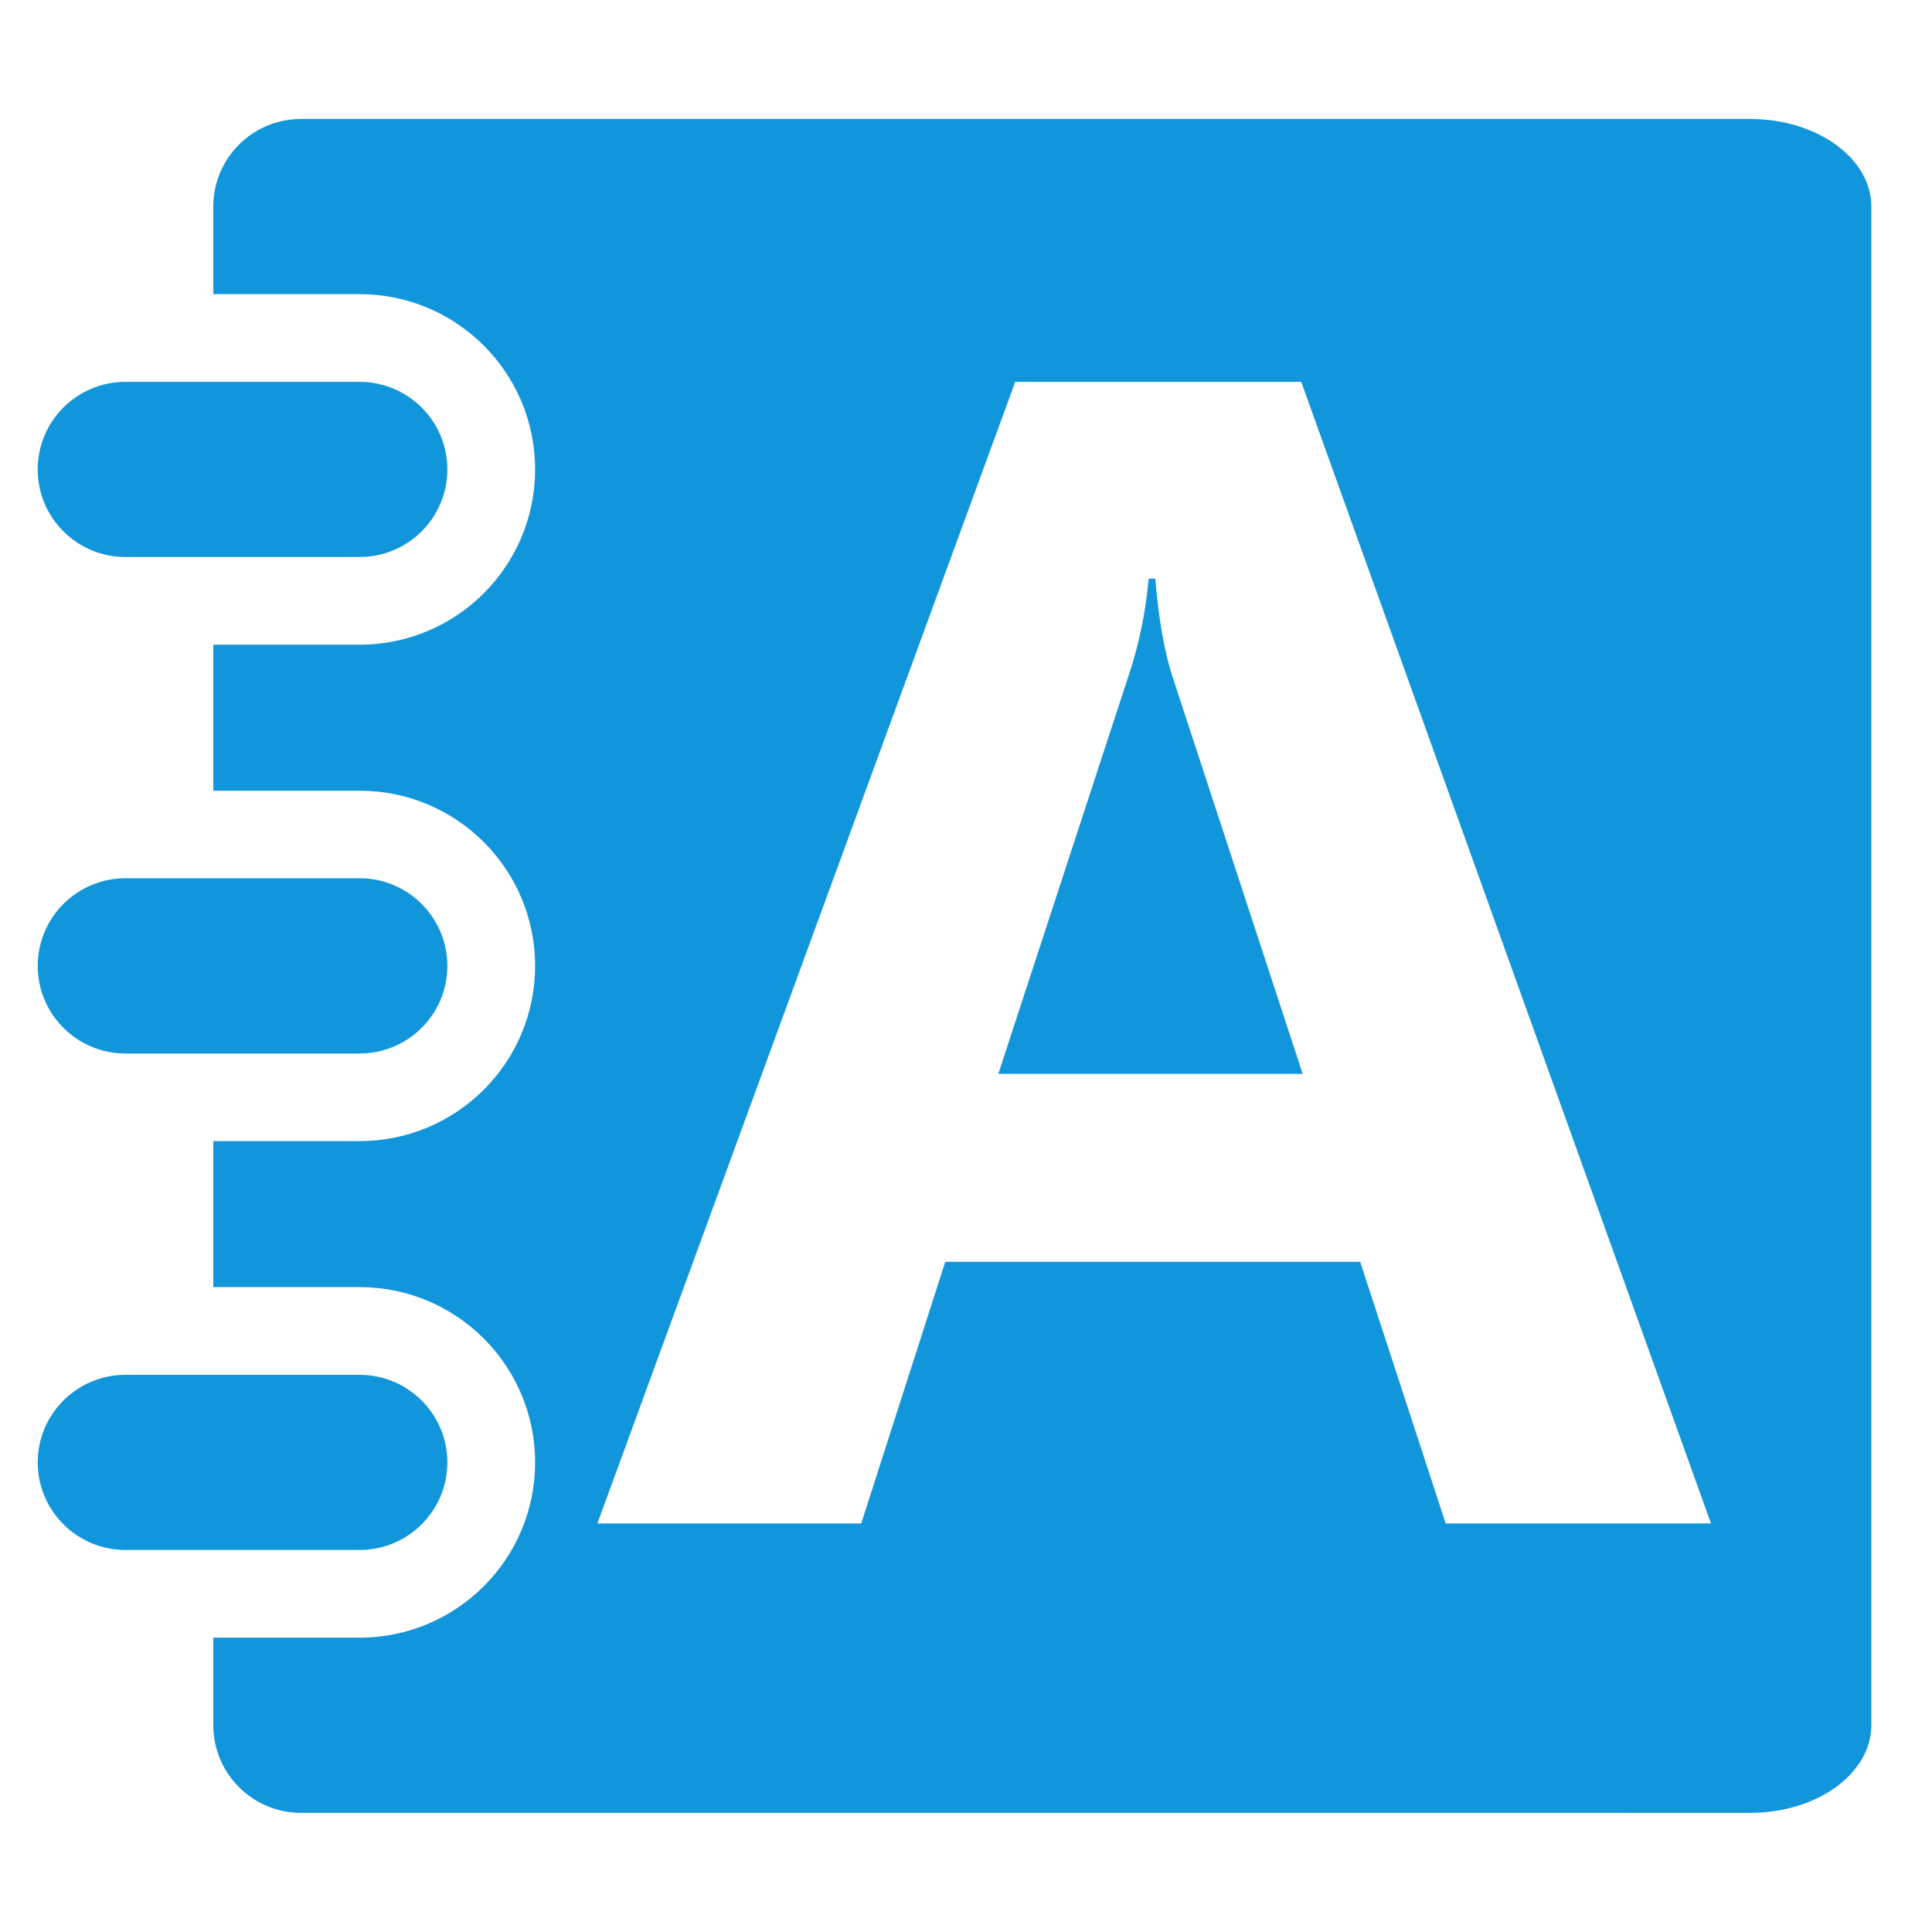
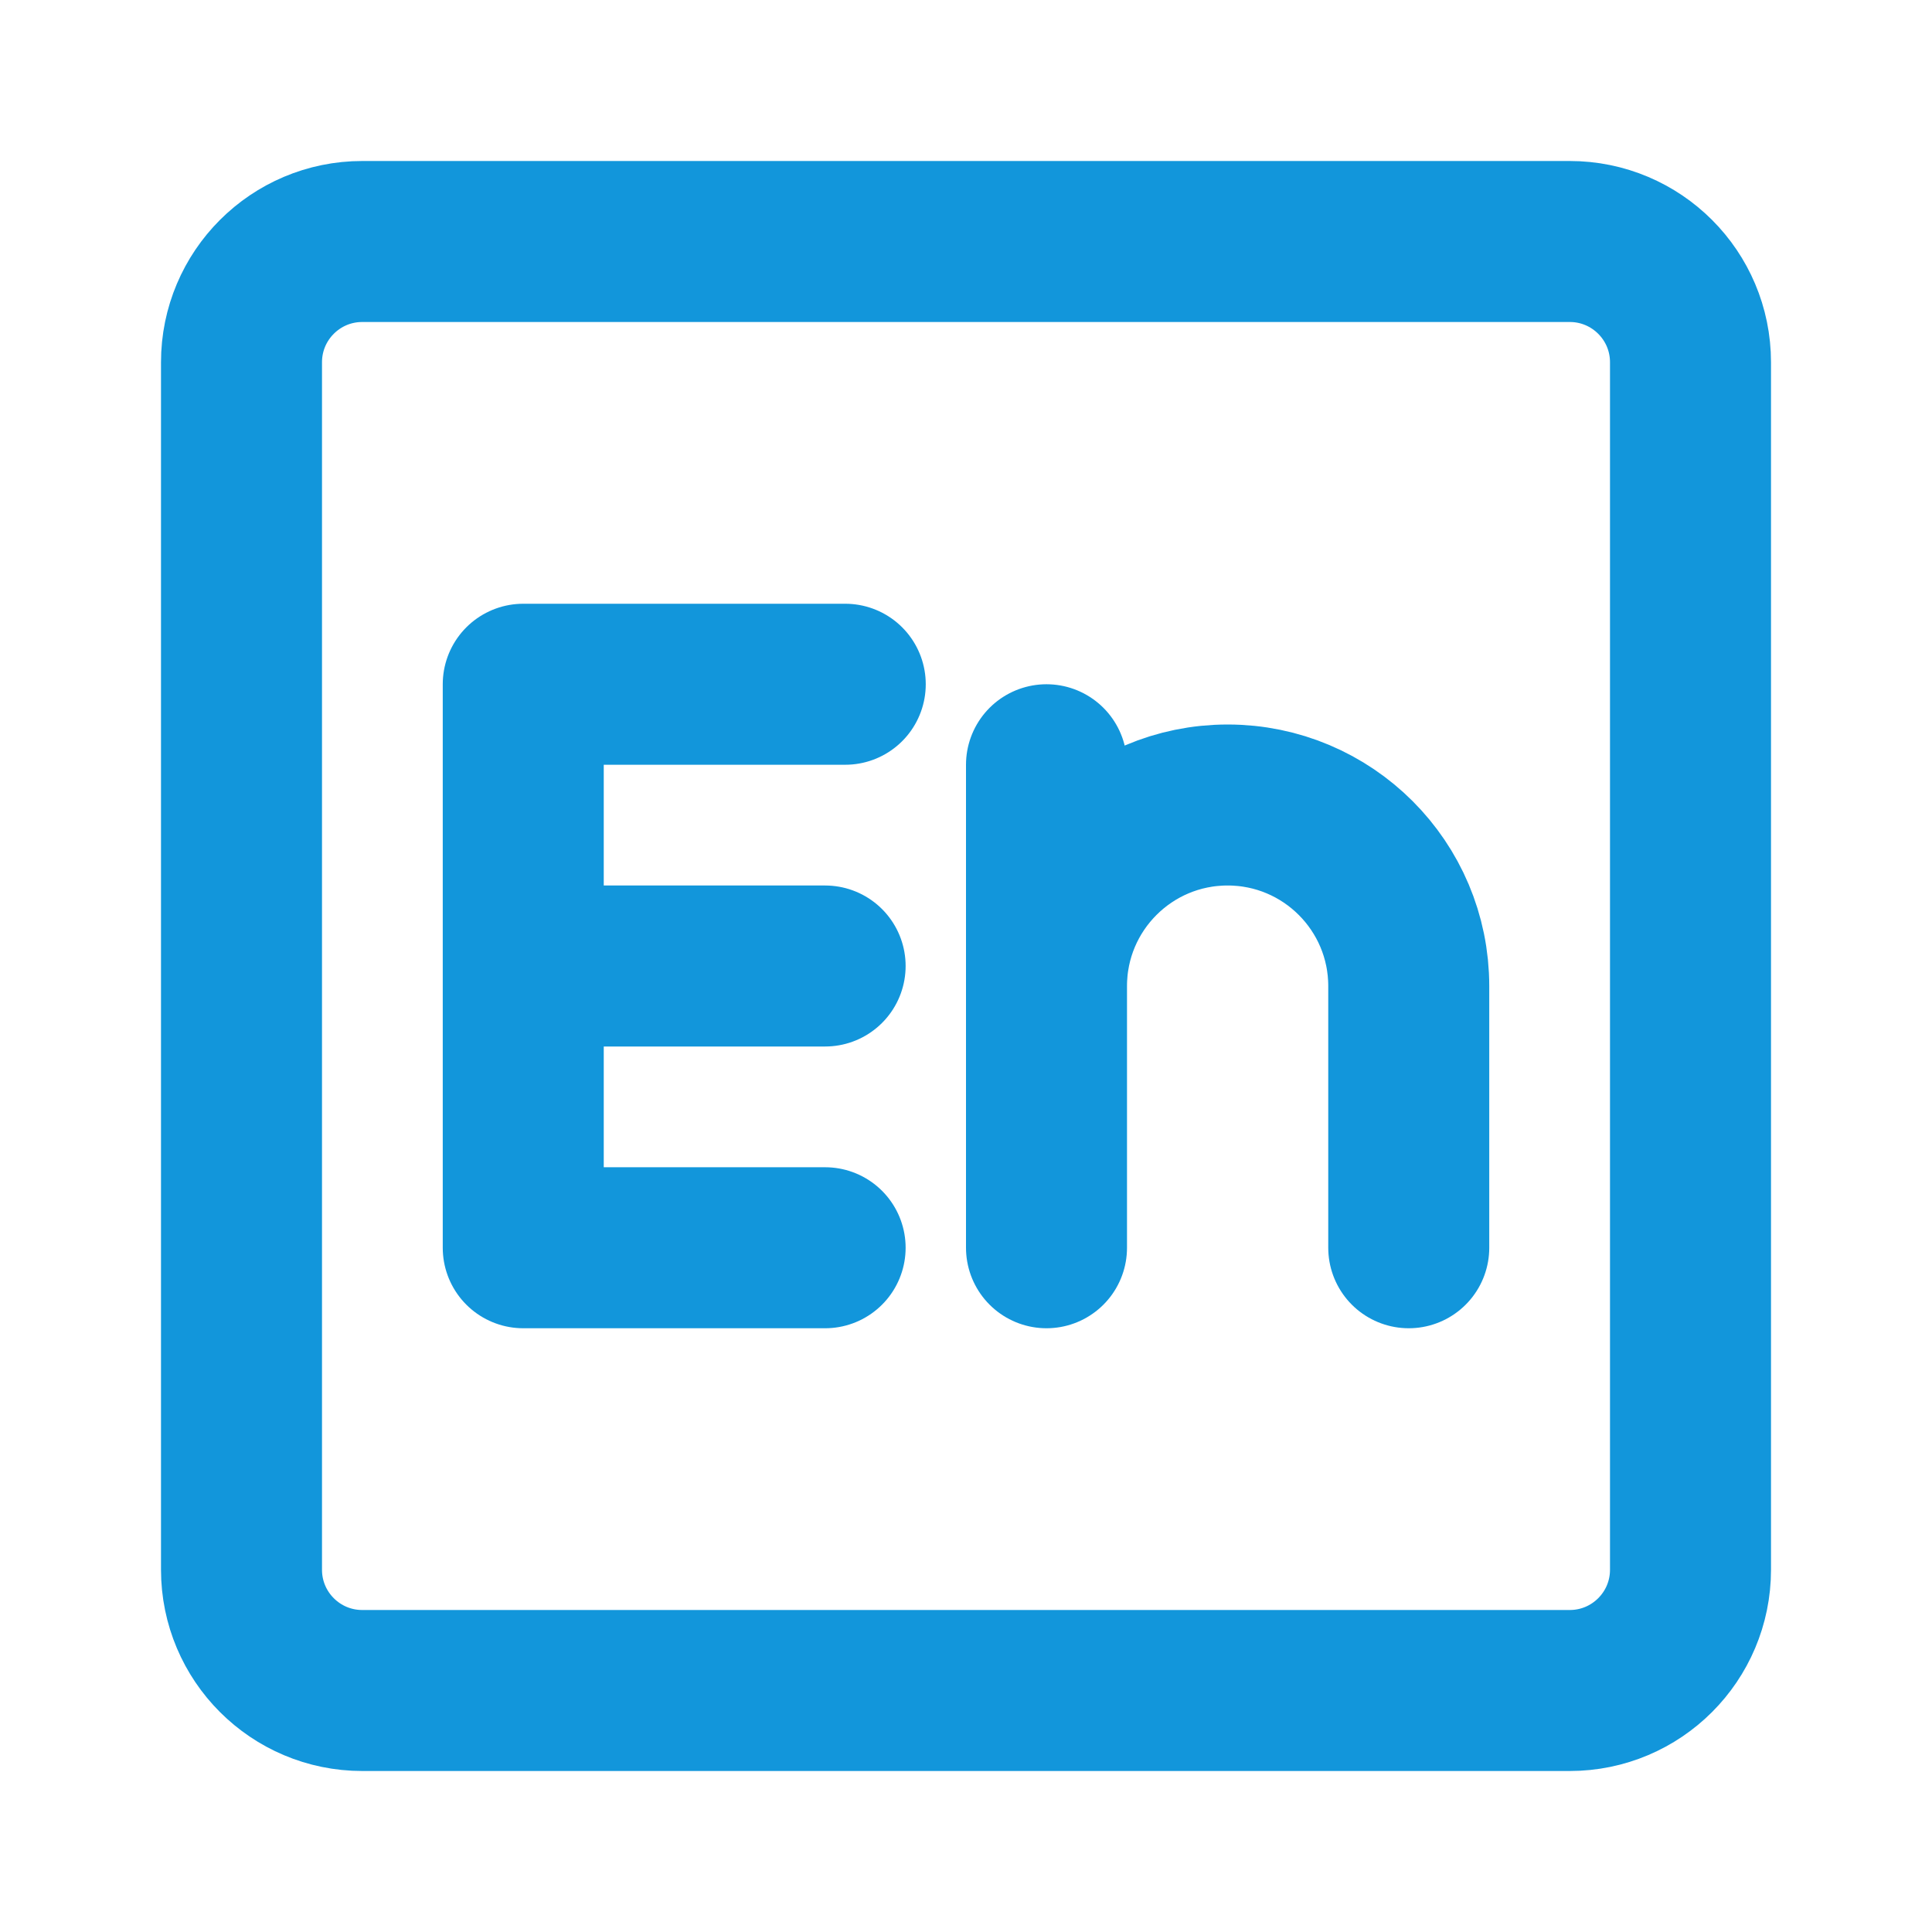
- <svg xmlns="http://www.w3.org/2000/svg" t="1733711461719" class="icon" viewBox="0 0 1024 1024" version="1.1" p-id="21516" width="200" height="200">
-   <path d="M237.114 775.102c0-25.627-20.849-46.427-46.55-46.427L66.502 728.675c-25.666 0-46.51 20.805-46.51 46.427s20.845 46.427 46.51 46.427l124.062 0C216.274 821.529 237.114 800.727 237.114 775.102z" fill="#1296db" p-id="21517" />
-   <path d="M19.992 511.96c0 25.661 20.845 46.427 46.51 46.427l124.062 0c25.711 0 46.55-20.761 46.55-46.427 0-25.672-20.849-46.473-46.55-46.473L66.502 465.487C40.836 465.487 19.992 486.288 19.992 511.96z" fill="#1296db" p-id="21518" />
-   <path d="M66.492 295.238l124.063 0c25.71 0 46.555-20.8 46.555-46.427 0-25.667-20.85-46.427-46.555-46.427L66.492 202.384c-25.66 0-46.504 20.761-46.504 46.428C19.987 274.434 40.832 295.238 66.492 295.238z" fill="#1296db" p-id="21519" />
-   <path d="M612.328 306.682l-3.517 0c-1.563 17.713-5.077 34.766-10.547 51.172l-69.142 211.331 161.329 0-68.75-209.769C617.271 346.135 614.146 328.557 612.328 306.682z" fill="#1296db" p-id="21520" />
-   <path d="M927.656 63.058l-47.874 0-16.371 0L655.796 63.058l0-0.005L159.558 63.053c-25.706 0-46.505 20.785-46.505 46.427l0 46.427 77.506 0c51.417 0 93.061 41.606 93.061 92.899 0 51.288-41.644 92.893-93.061 92.893l-77.506 0 0 77.396 77.506 0c51.417 0 93.061 41.562 93.061 92.855 0 51.293-41.644 92.854-93.061 92.854l-77.506 0 0 77.394 77.506 0c51.417 0 93.061 41.606 93.061 92.901 0 51.288-41.644 92.893-93.061 92.893l-77.506 0 0 46.387c0 25.665 20.805 46.473 46.505 46.473l457.76 0 38.479 0 207.615 0 0 0.005 64.245 0 0-0.01c35.419 0 64.185-20.804 64.185-46.469L991.842 109.485C991.841 83.842 963.076 63.058 927.656 63.058zM766.233 807.467l-45.311-138.673L500.998 668.794l-44.531 138.673L316.622 807.467l221.486-605.083 151.563 0 217.189 605.083L766.233 807.467z" fill="#1296db" p-id="21521" />
+ <svg xmlns="http://www.w3.org/2000/svg" width="48" height="48" viewBox="0 0 48 48">
+   <g fill="none" stroke="#1296db" stroke-linecap="round" stroke-linejoin="round" stroke-width="4">
+     <rect width="36" height="36" x="6" y="6" rx="3" />
+     <path d="M13 31V17h8m-8 7h7.5M13 31h7.5m5.5 0V19m0 12v-6.5a4.5 4.5 0 0 1 4.5-4.5v0a4.5 4.5 0 0 1 4.5 4.5V31" />
+   </g>
</svg>
